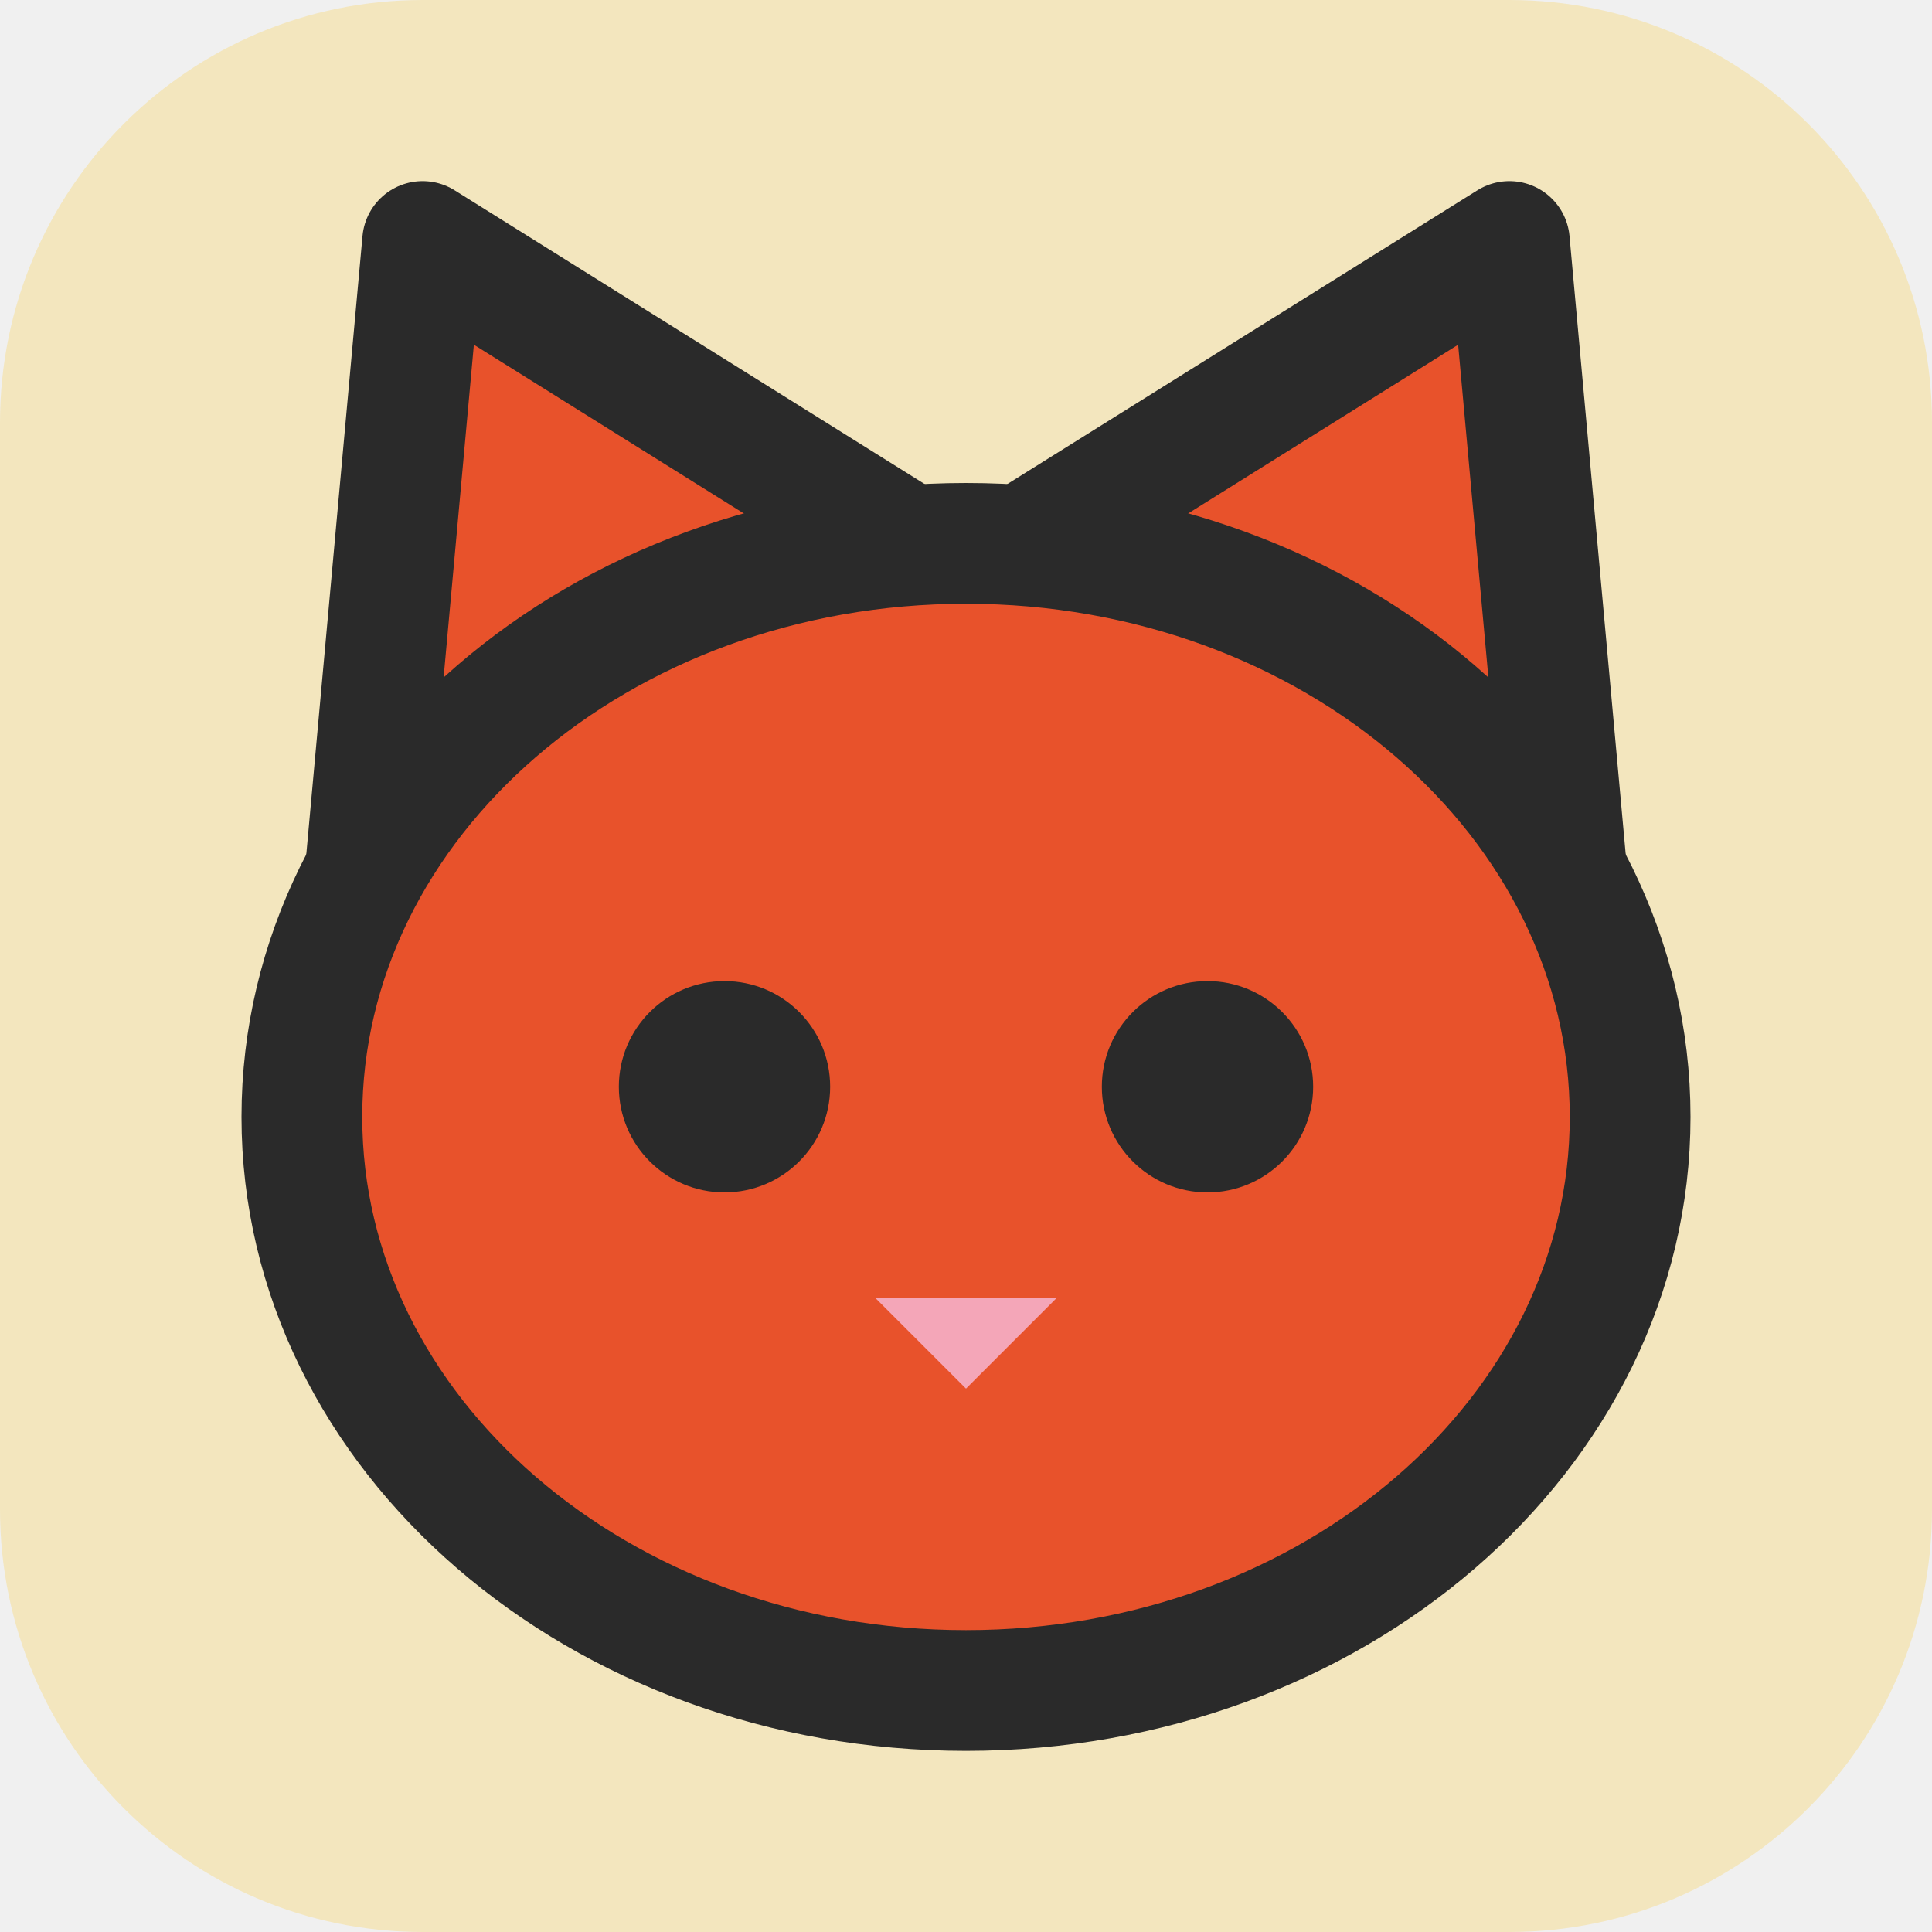
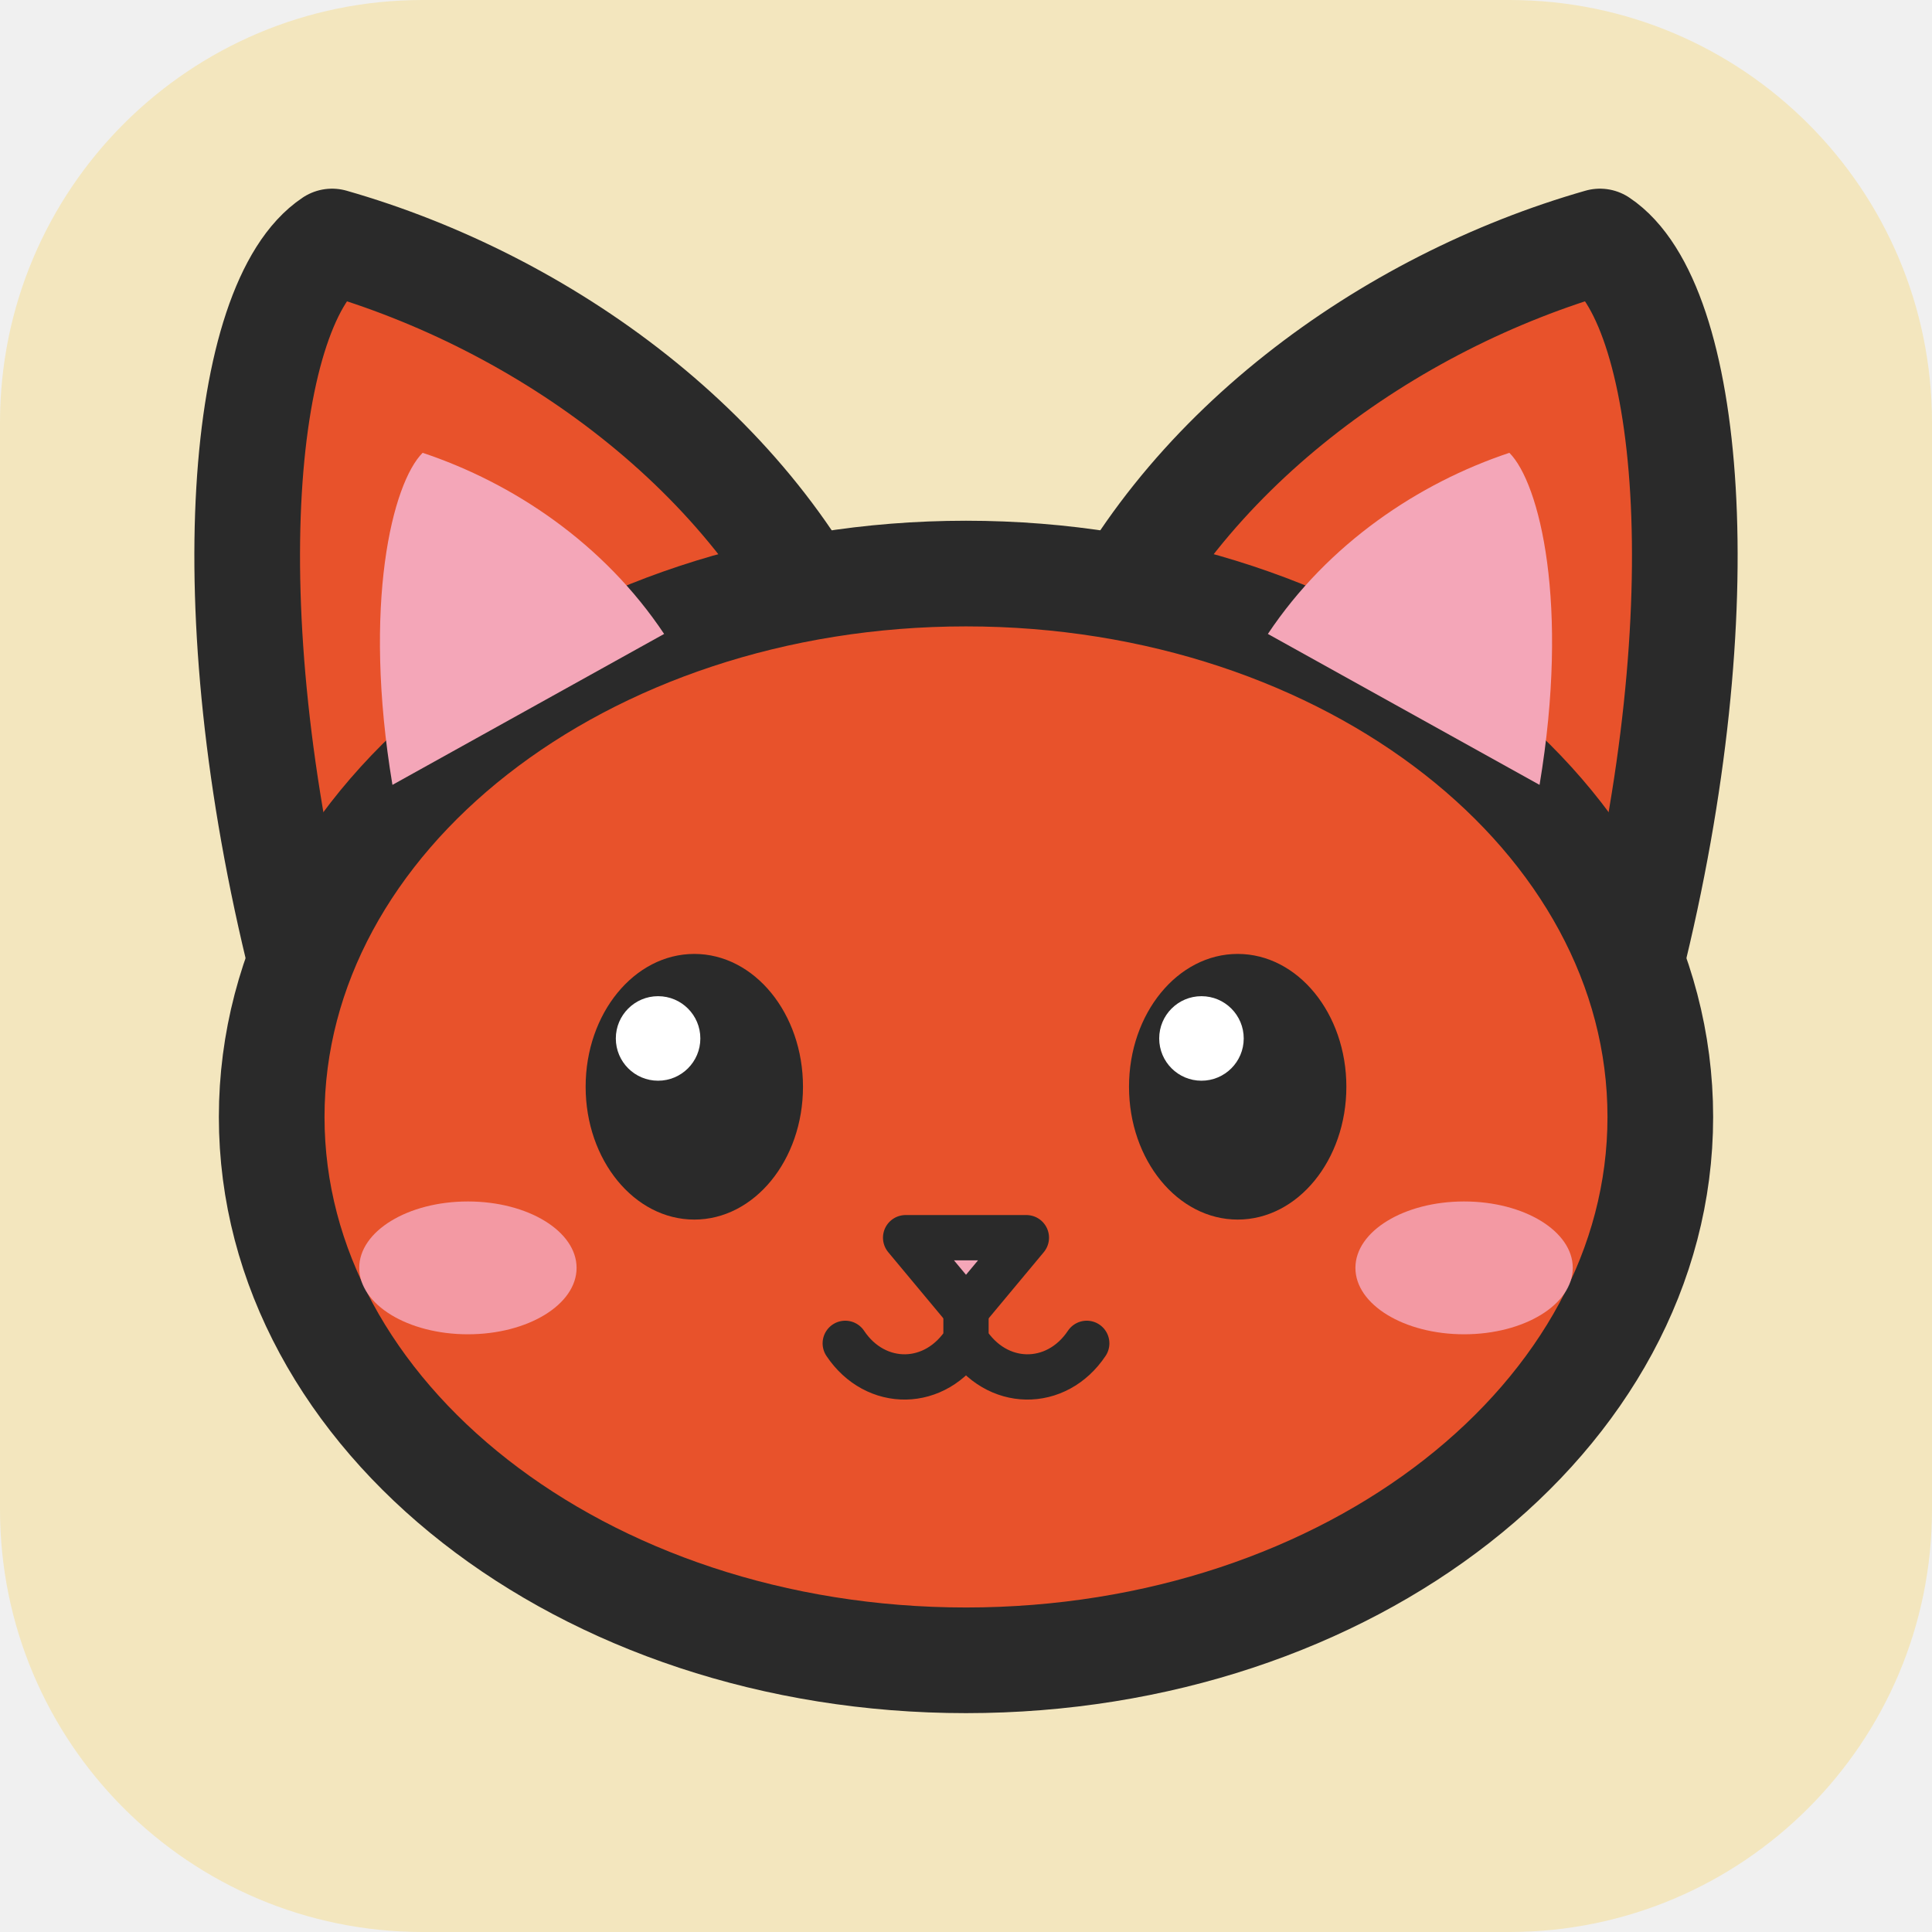
<svg xmlns="http://www.w3.org/2000/svg" viewBox="0 0 64 64">
  <rect width="64" height="64" rx="14" fill="#F3E6BE" />
-   <g stroke="#2A2A2A" stroke-width="4" stroke-linejoin="round">
-     <path d="M12 30L14 8l16 10zM52 30L50 8 34 18z" fill="#E8522B" />
-     <ellipse cx="32" cy="37" rx="22" ry="19" fill="#E8522B" />
+   <g stroke="#2A2A2A" stroke-width="3.5" stroke-linejoin="round" stroke-linecap="round">
+     <path d="M10 32C7 20 8 10 11 8c7 2 14 7 17 14z" fill="#E8522B" />
+     <path d="M54 32c3-12 2-22-1-24-7 2-14 7-17 14z" fill="#E8522B" />
+     <ellipse cx="32" cy="37" rx="23" ry="18" fill="#E8522B" />
  </g>
-   <circle cx="24" cy="36" r="3.5" fill="#2A2A2A" />
-   <circle cx="40" cy="36" r="3.5" fill="#2A2A2A" />
-   <path d="M29 43h6l-3 3z" fill="#F4A6B8" />
+   <path d="M13 26c-1-6 0-10 1-11 3 1 6 3 8 6z M51 26c1-6 0-10-1-11-3 1-6 3-8 6z" fill="#F4A6B8" />
+   <ellipse cx="23" cy="36" rx="3.6" ry="4.4" fill="#2A2A2A" />
+   <ellipse cx="41" cy="36" rx="3.6" ry="4.4" fill="#2A2A2A" />
+   <circle cx="21.8" cy="34.4" r="1.4" fill="#fff" />
+   <circle cx="39.8" cy="34.4" r="1.4" fill="#fff" />
+   <ellipse cx="15.5" cy="42" rx="3.6" ry="2.2" fill="#F4A6B8" opacity=".85" />
+   <ellipse cx="48.5" cy="42" rx="3.6" ry="2.2" fill="#F4A6B8" opacity=".85" />
+   <path d="M30 41h4l-2 2.4z" fill="#F4A6B8" stroke="#2A2A2A" stroke-width="1.5" stroke-linejoin="round" />
+   <path d="M32 43.4v1M32 44.4c-1 1.6-3 1.6-4 .1M32 44.4c1 1.6 3 1.6 4 .1" fill="none" stroke="#2A2A2A" stroke-width="1.5" stroke-linecap="round" />
</svg>
